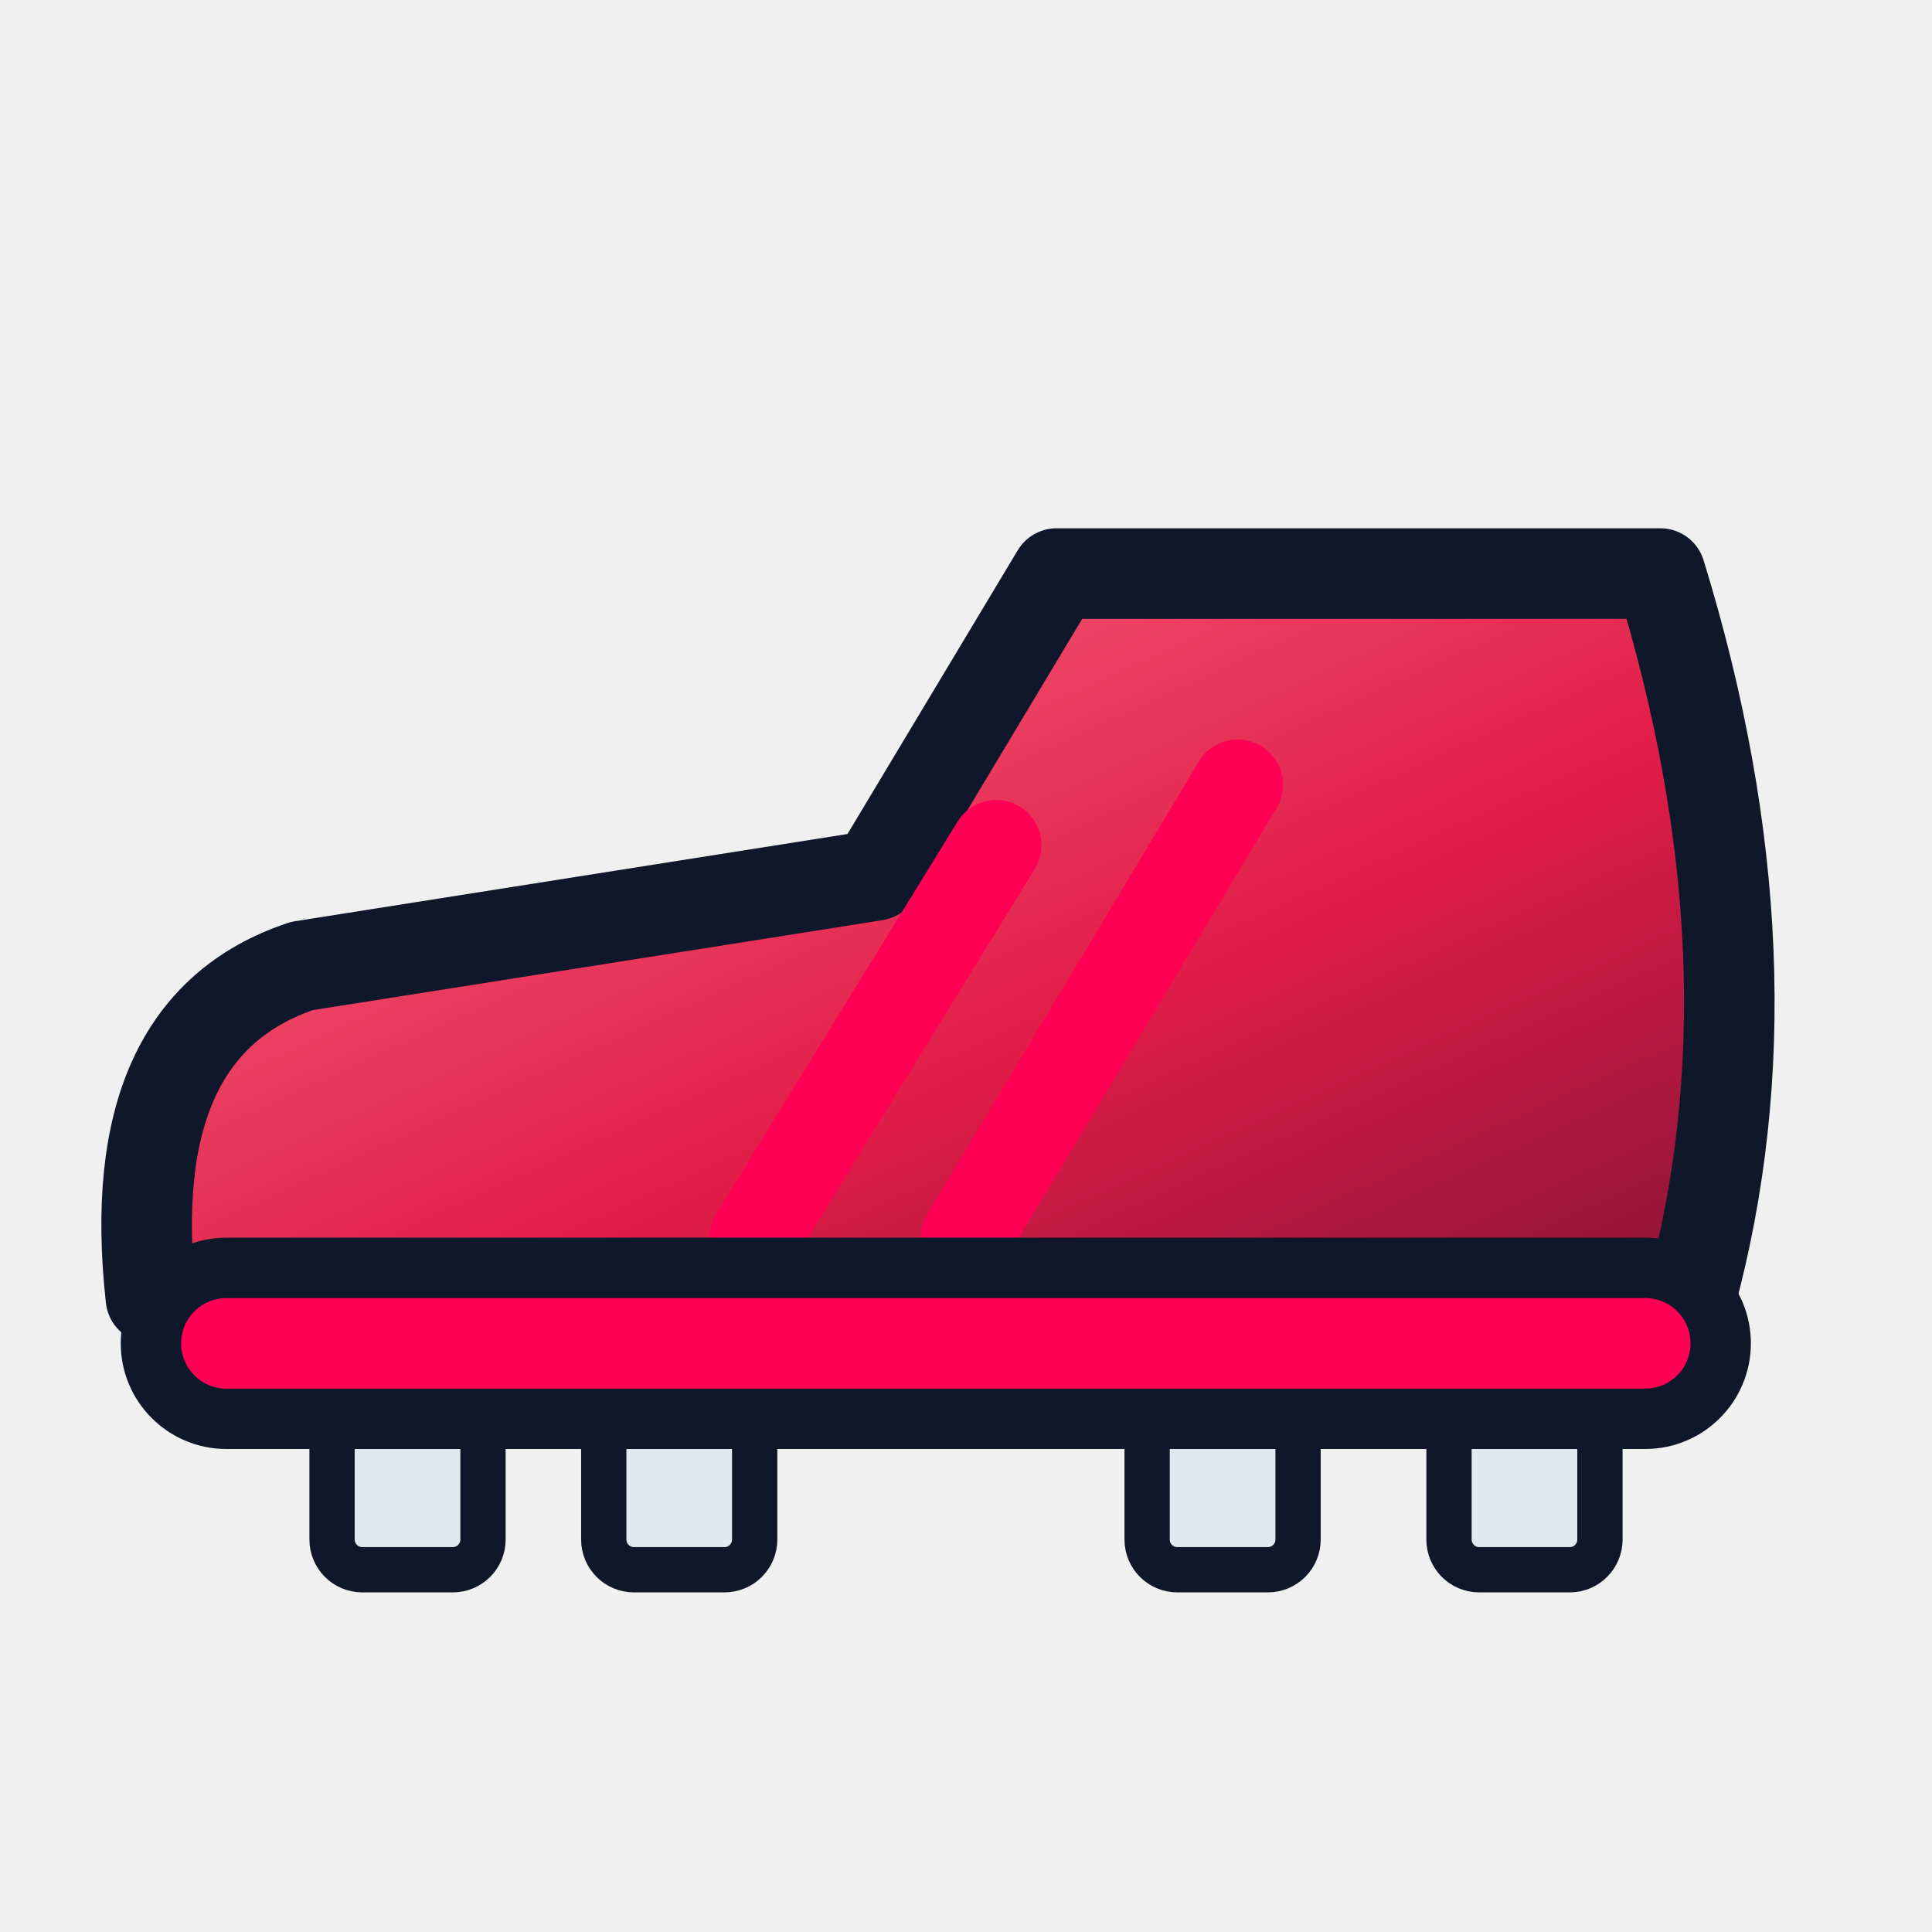
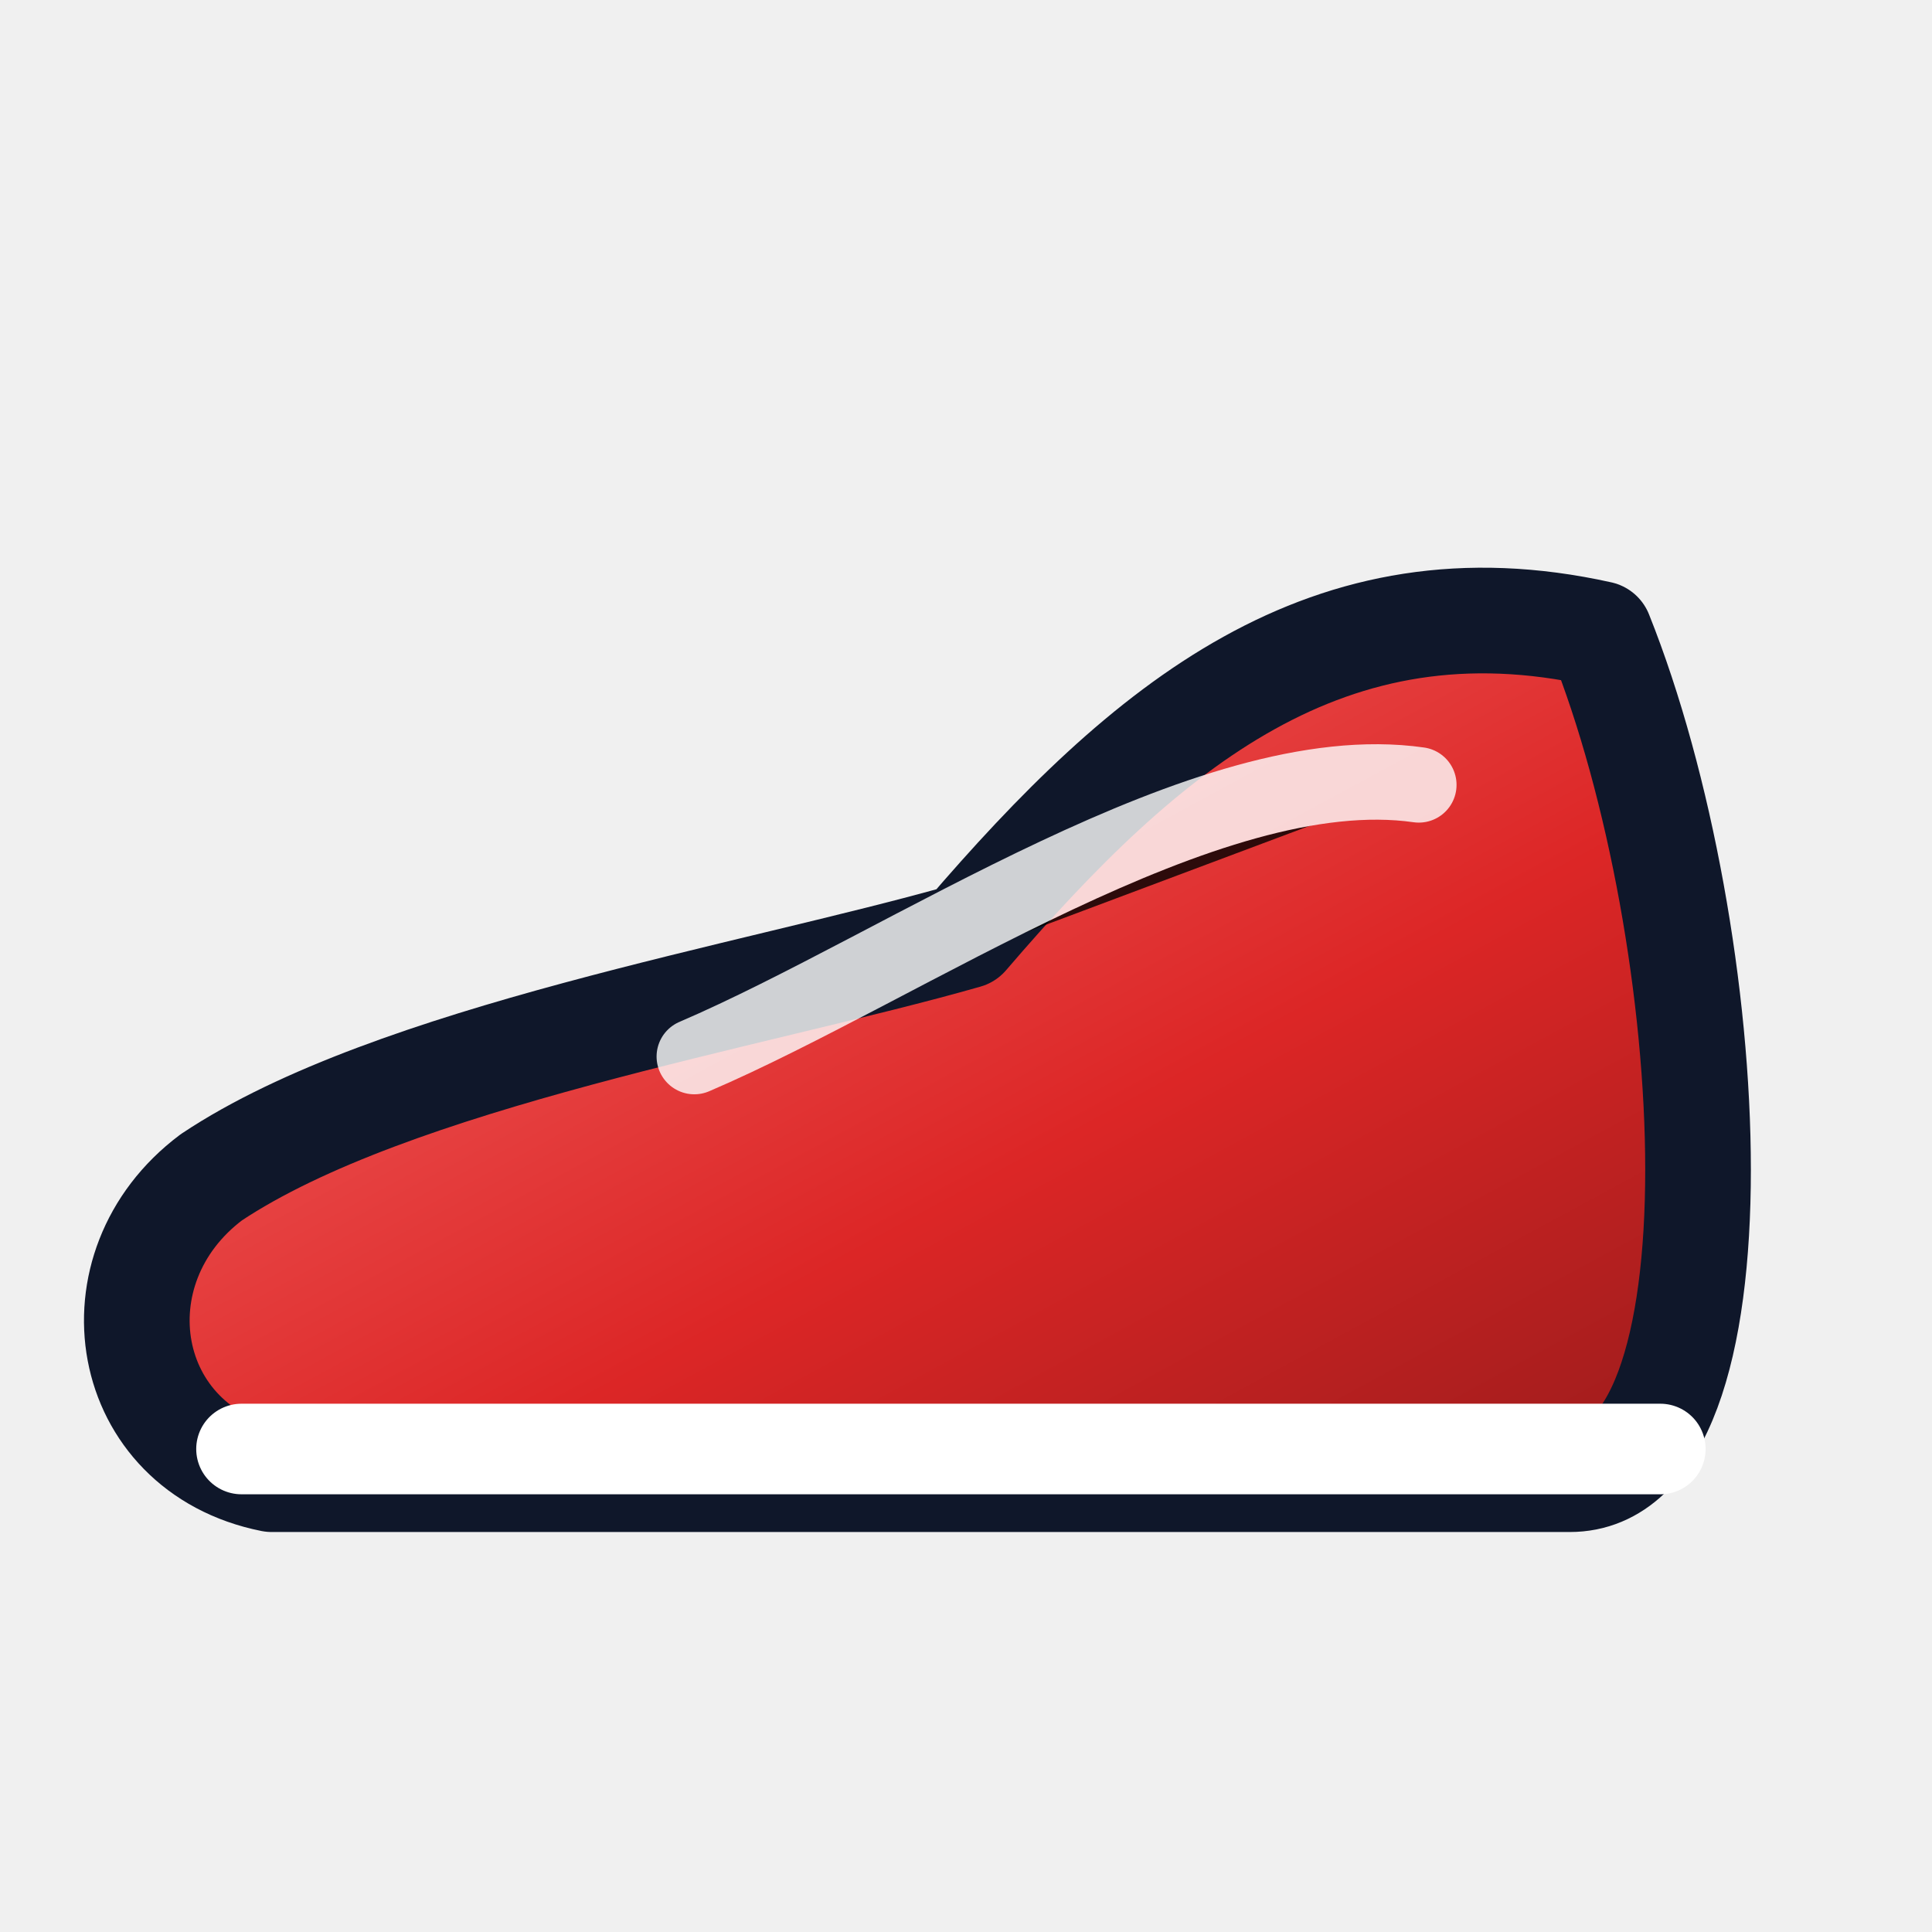
<svg xmlns="http://www.w3.org/2000/svg" viewBox="0 0 128 128" width="128" height="128">
  <defs>
-     <linearGradient id="bootB" x1="0%" y1="0%" x2="100%" y2="100%">
-       <stop offset="0%" stop-color="#fb7185" />
-       <stop offset="60%" stop-color="#e11d48" />
-       <stop offset="100%" stop-color="#881337" />
+     <linearGradient id="chibiShoeB" x1="0%" y1="0%" x2="100%" y2="100%">
+       <stop offset="0%" stop-color="#f87171" />
+       <stop offset="60%" stop-color="#dc2626" />
+       <stop offset="100%" stop-color="#991b1b" />
    </linearGradient>
  </defs>
-   <rect x="22" y="92" width="10" height="12" rx="2" fill="#e2e8f0" stroke="#0f172a" stroke-width="3" />
-   <rect x="40" y="92" width="10" height="12" rx="2" fill="#e2e8f0" stroke="#0f172a" stroke-width="3" />
-   <rect x="76" y="92" width="10" height="12" rx="2" fill="#e2e8f0" stroke="#0f172a" stroke-width="3" />
-   <rect x="96" y="92" width="10" height="12" rx="2" fill="#e2e8f0" stroke="#0f172a" stroke-width="3" />
-   <path d="M110 38 L70 38 L58 58 L20 64 Q8 68 10 86 L112 86 Q118 64 110 38 Z" fill="url(#bootB)" stroke="#0f172a" stroke-width="6" stroke-linejoin="round" />
-   <path d="M82 52 L64 82 M66 56 L50 82" stroke="#ff0055" stroke-width="6" stroke-linecap="round" />
-   <rect x="10" y="84" width="104" height="10" rx="5" fill="#ff0055" stroke="#0f172a" stroke-width="4" />
+   <path d="M106 42 C88 38, 76 48, 64 62 C50 66, 26 70, 14 78 C6 84, 8 96, 18 98 L104 98 C116 98, 114 62, 106 42 Z" fill="url(#chibiShoeB)" stroke="#0f172a" stroke-width="7" stroke-linejoin="round" />
+   <path d="M94 52 C80 50, 60 64, 46 70" stroke="#ffffff" stroke-width="5" stroke-linecap="round" opacity="0.8" />
+   <path d="M110 96 L16 96" stroke="#ffffff" stroke-width="6" stroke-linecap="round" />
</svg>
